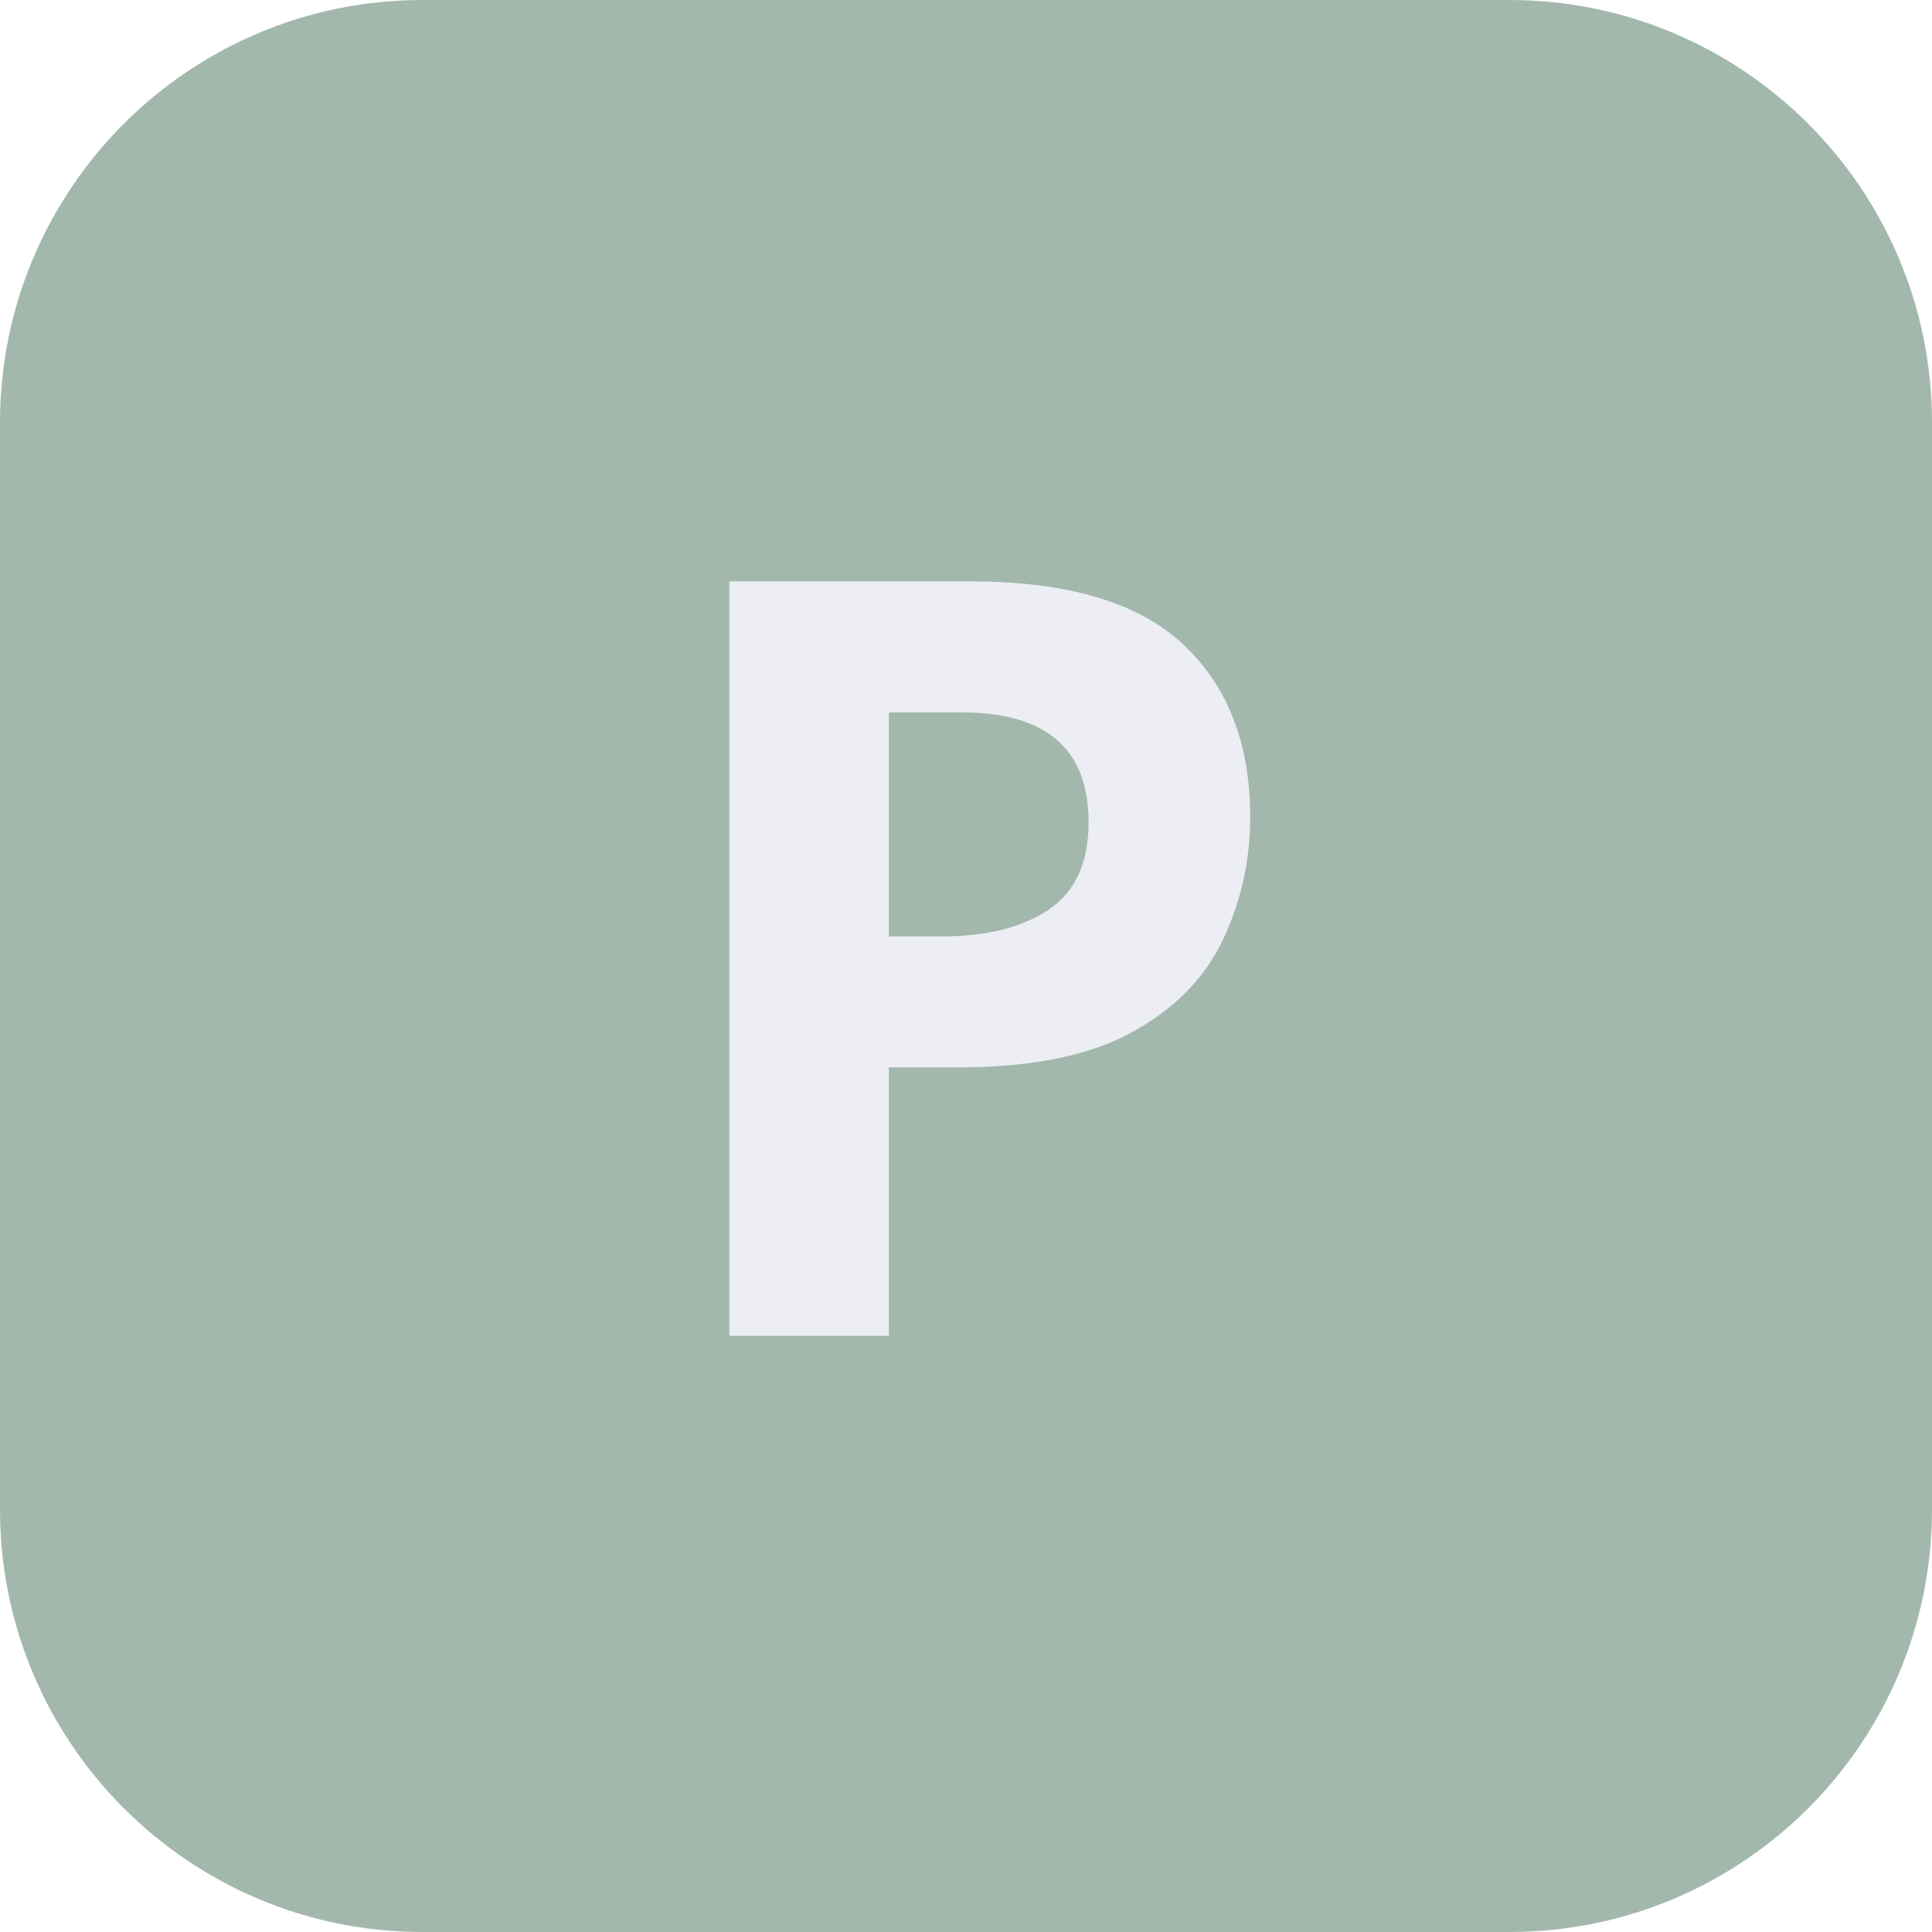
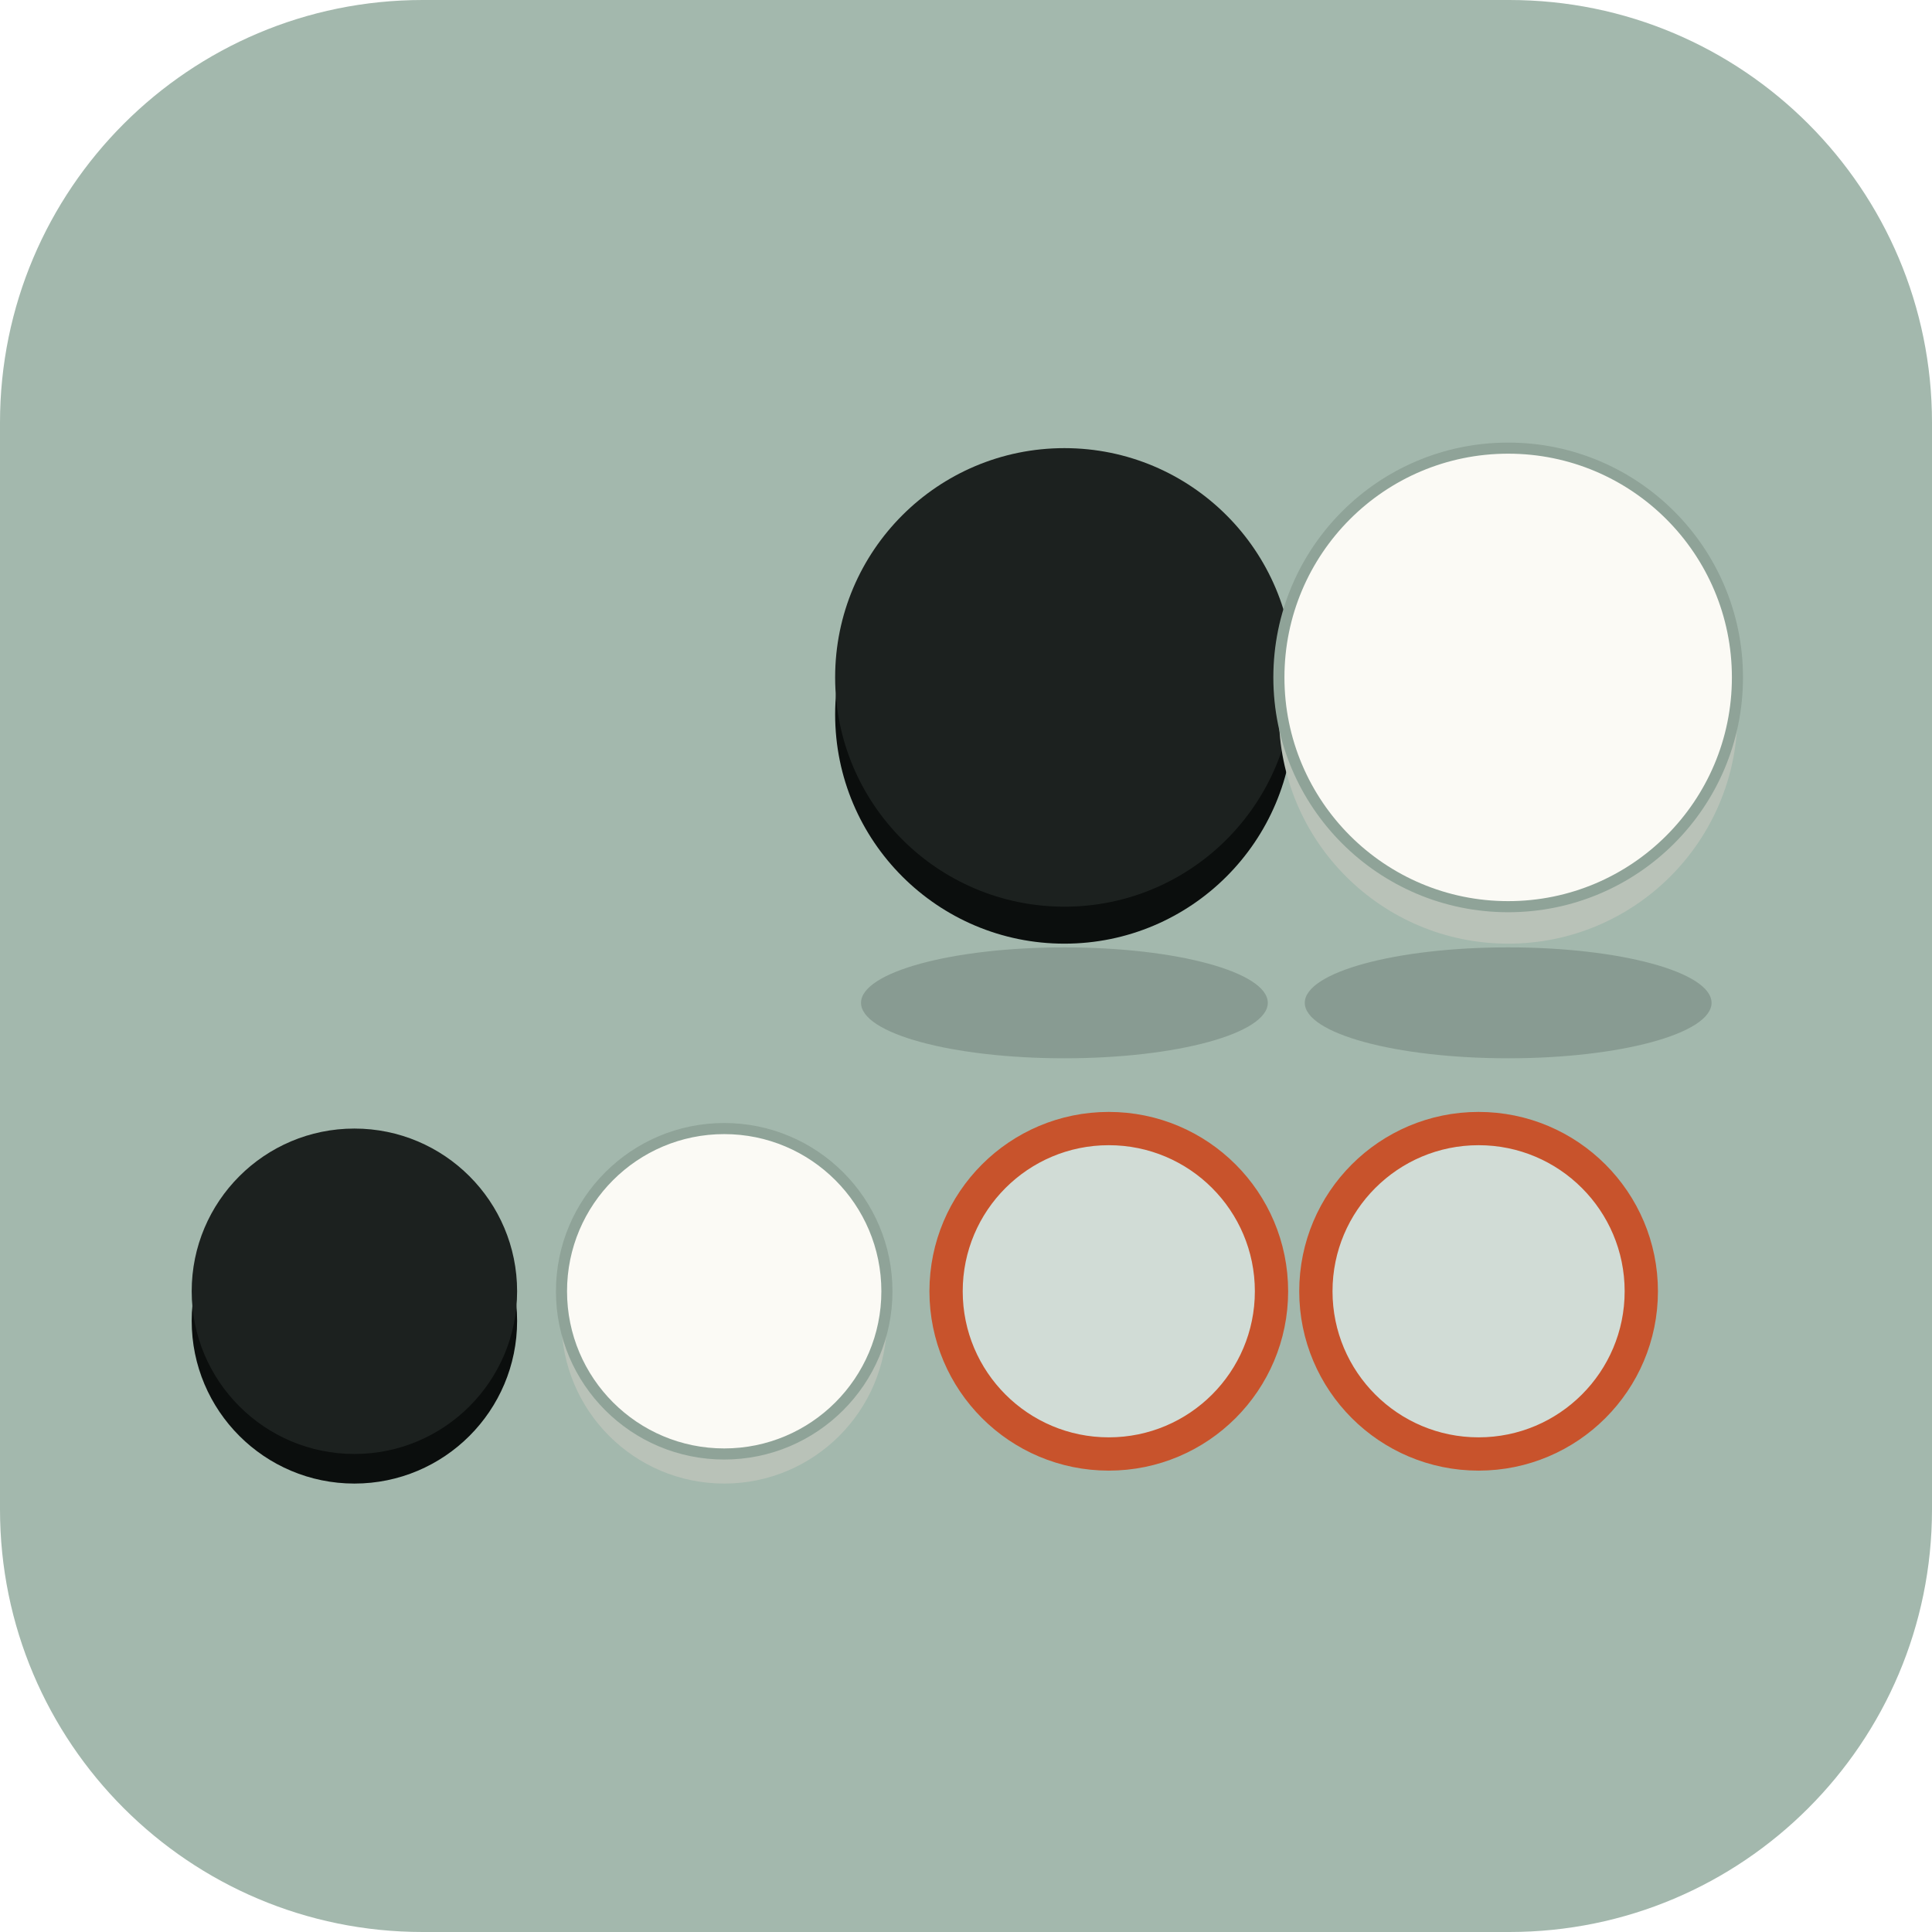
<svg xmlns="http://www.w3.org/2000/svg" viewBox="0 0 512 512">
  <rect width="512" height="512" rx="112" fill="#a3b8ad" />
-   <text x="256" y="256" dy=".35em" text-anchor="middle" font-family="system-ui,sans-serif" font-weight="700" font-size="280" fill="#eceef3">P</text>
+   <g transform="translate(-8,-40) scale(0.98)">
+     <ellipse cx="104" cy="398" rx="44" ry="44" fill="#0b0e0d" />
+     <circle cx="104" cy="390" r="44" fill="#1c211f" />
+     <ellipse cx="204" cy="398" rx="44" ry="44" fill="#b9c2b8" />
+     <circle cx="204" cy="390" r="44" fill="#fbfaf5" stroke="#8fa398" stroke-width="3" />
+     <circle cx="308" cy="390" r="44" fill="rgba(255,255,255,0.5)" stroke="#c8532c" stroke-width="9" />
+     <circle cx="408" cy="390" r="44" fill="rgba(255,255,255,0.5)" stroke="#c8532c" stroke-width="9" />
+     <ellipse cx="296" cy="312" rx="55" ry="15" fill="#1f2a26" opacity="0.2" />
+     <ellipse cx="416" cy="312" rx="55" ry="15" fill="#1f2a26" opacity="0.2" />
+     <ellipse cx="296" cy="234" rx="62" ry="62" fill="#0b0e0d" />
+     <circle cx="296" cy="224" r="62" fill="#1c211f" />
+     <ellipse cx="416" cy="234" rx="62" ry="62" fill="#b9c2b8" />
+     <circle cx="416" cy="224" r="62" fill="#fbfaf5" stroke="#8fa398" stroke-width="3" />
+   </g>
</svg>
